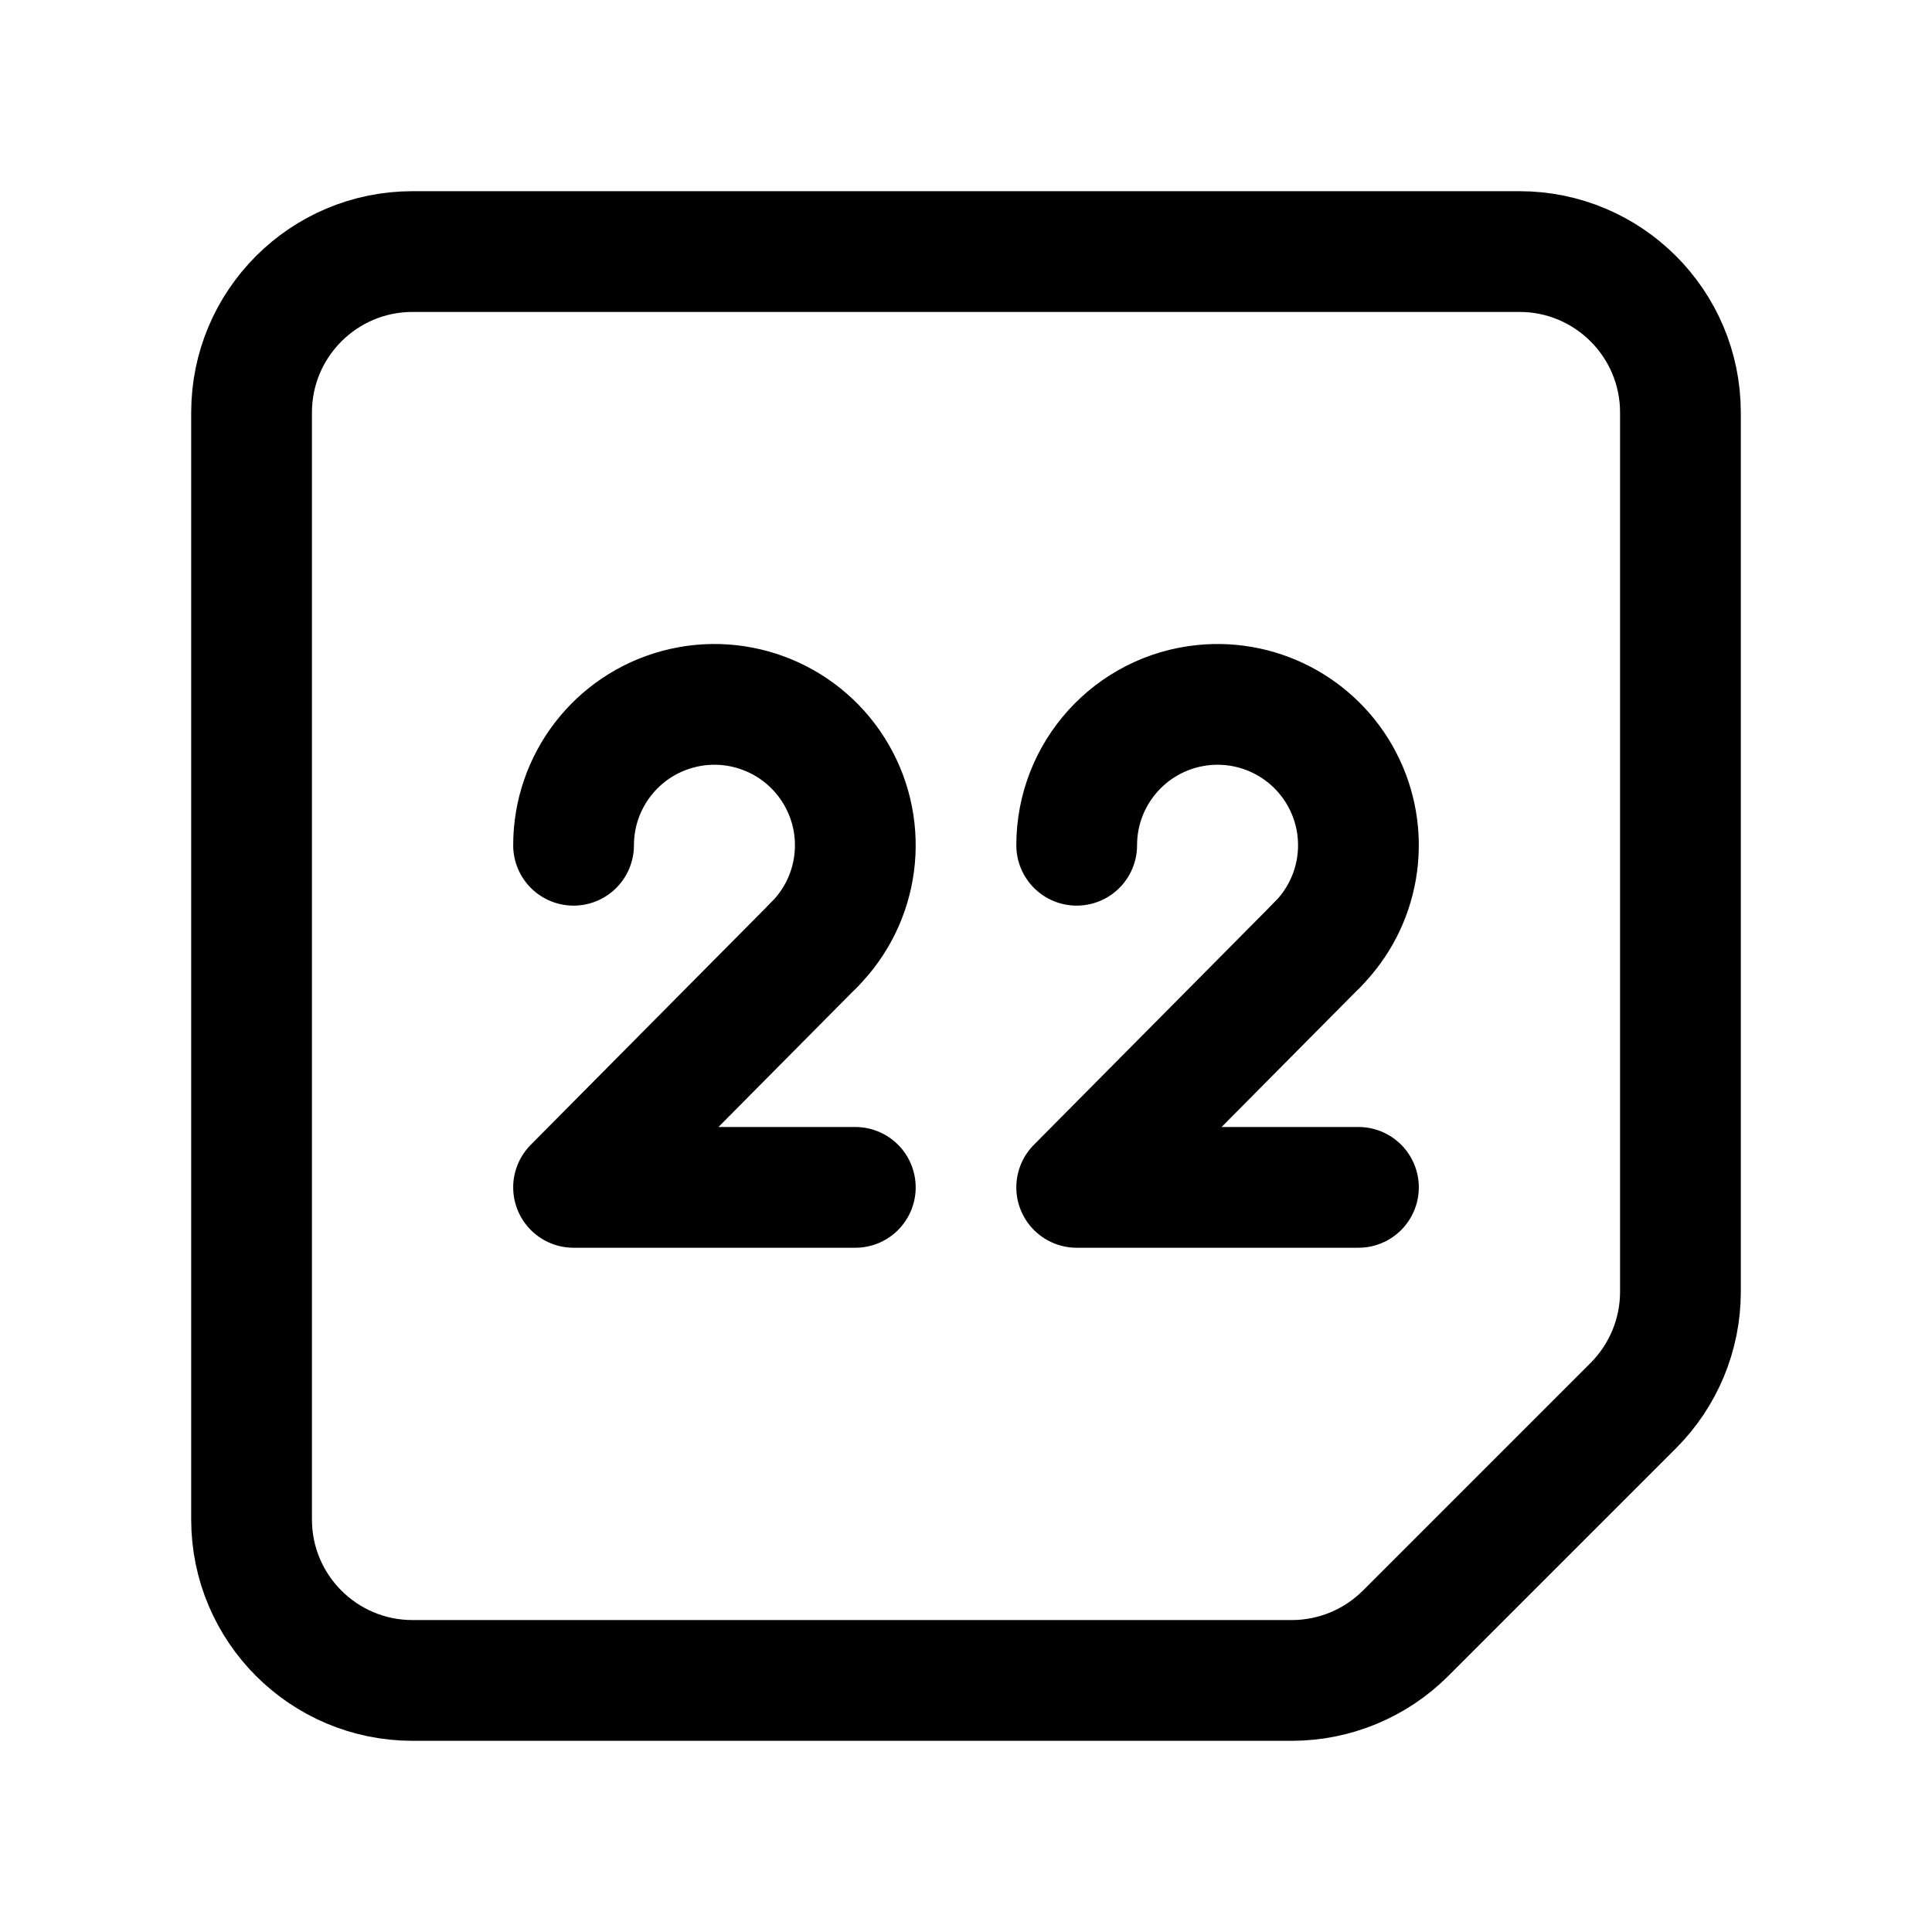
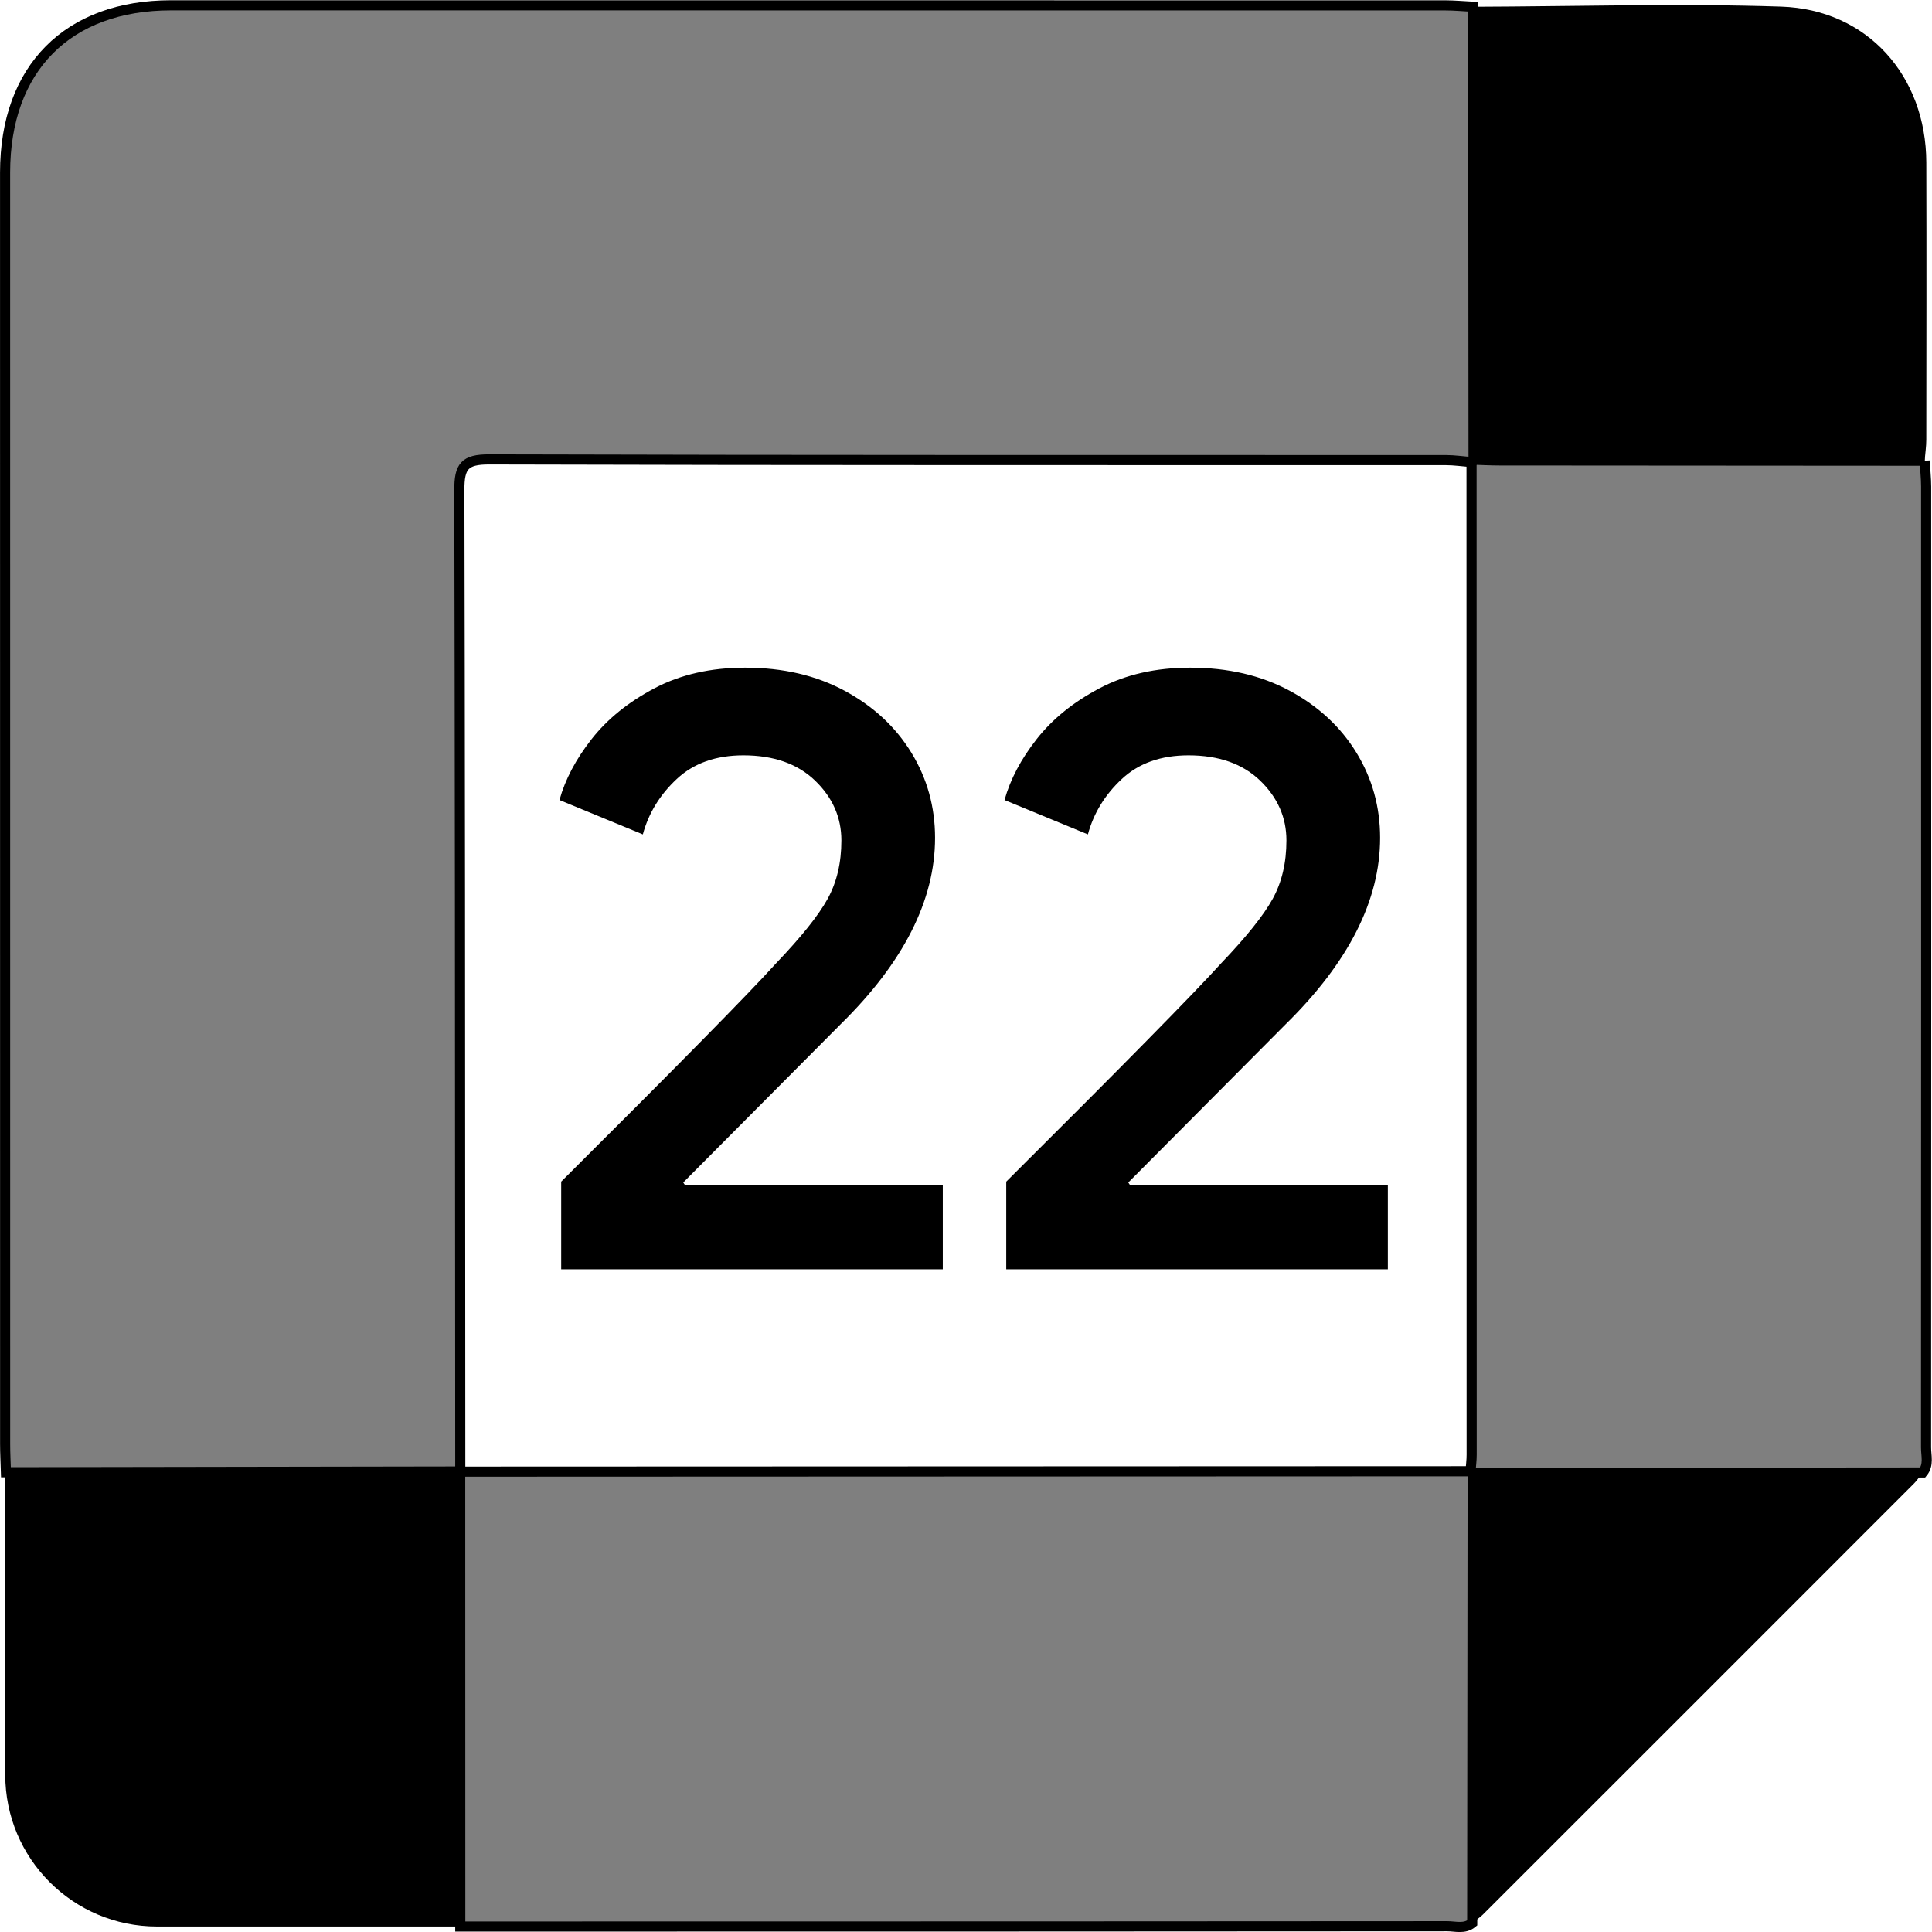
- <svg xmlns="http://www.w3.org/2000/svg" width="192" height="192" fill="none" viewBox="0 0 192 192">
-   <path stroke="#000" stroke-linecap="round" stroke-linejoin="round" stroke-width="12" d="M25 41c0-8.837 7.163-16 16-16h110c8.837 0 16 7.163 16 16v87.373a16 16 0 0 1-4.686 11.313l-22.628 22.628A16 16 0 0 1 128.373 167H41c-8.837 0-16-7.163-16-16zm55.9 52.9L57 118m73.9-24.1L107 118m-50 0h28m22 0h28" />
-   <path stroke="#000" stroke-linecap="round" stroke-linejoin="round" stroke-width="12" d="M80.9 93.9A14 14 0 1 0 57 84m73.899 9.9a14 14 0 0 0-11.271-23.832A14 14 0 0 0 107 84" />
+ <svg xmlns="http://www.w3.org/2000/svg" viewBox="24.48 24.47 191.05 191.07">
+   <path fill="#000000" d="M24.987,167.27C24.983,125.357 24.983,83.445 24.983,41.533C24.983,31.232 31.175,24.994 41.401,24.994C83.395,24.994 125.388,24.994 167.382,25C168.314,25 169.246,25.09 170.178,25.138C170.189,40.07 170.2,55.003 170.211,69.936C170.186,70.05 170.12,70.13 170.012,70.174C169.163,70.105 168.314,69.975 167.465,69.975C135.928,69.965 104.392,69.997 72.855,69.907C70.41,69.9 69.903,70.608 69.909,72.927C69.96,93.949 69.99,126.307 70,170C49.37,170.039 34.392,170.064 25.067,170.074C25.039,169.139 24.987,168.204 24.987,167.27Z" stroke="#000000" stroke-width="1.0" fill-opacity="0.5" fill-rule="nonzero" />
+   <path fill="#000000" d="M69.992,170.014C114.669,169.998 147.975,169.985 169.91,169.976C169.967,170.048 170.036,170.102 170.12,170.14C170.106,184.977 170.092,199.815 170.077,214.652C169.322,215.274 168.427,214.971 167.602,214.971C145.928,214.989 113.394,214.998 70,215L69.992,170.014Z" stroke="#000000" stroke-width="1.0" fill-opacity="0.5" fill-rule="nonzero" />
+   <path fill="#000000" d="M214.821,70.036C214.873,70.889 214.969,71.742 214.97,72.595C214.978,104.27 214.979,135.944 214.962,167.618C214.962,168.445 215.253,169.34 214.634,170.097C199.796,170.112 184.958,170.126 170.12,170.14C170.036,170.102 169.967,170.048 169.91,169.977C169.95,169.434 170.024,168.891 170.024,168.349C170.024,135.624 170.017,102.899 170.012,70.174C170.12,70.13 170.186,70.051 170.211,69.936C171.065,69.961 171.92,70.007 172.775,70.008C186.79,70.021 200.806,70.028 214.821,70.036" stroke="#000000" stroke-width="1.0" fill-opacity="0.5" fill-rule="nonzero" />
+   <path fill="#000000" d="M214.821,70.036C200.806,70.028 186.79,70.021 172.775,70.008C171.92,70.007 171.065,69.961 170.211,69.936C170.2,55.003 170.189,40.07 170.178,25.137C180.326,25.104 190.485,24.792 200.621,25.123C209.165,25.402 214.963,31.976 214.987,40.538C215.014,49.675 214.997,58.811 214.986,67.948C214.985,68.644 214.878,69.34 214.821,70.036" stroke="#00000000" stroke-width="1.0" fill-rule="nonzero" />
+   <path fill="#000000" d="M170.12,170.14C184.958,170.126 199.796,170.111 214.634,170.097C214.352,170.457 214.105,170.851 213.784,171.172C199.58,185.386 185.37,199.595 171.155,213.798C170.833,214.119 170.439,214.368 170.078,214.652C170.091,199.815 170.106,184.977 170.12,170.14" stroke="#00000000" stroke-width="1.0" fill-rule="nonzero" />
+   <path fill="#000000" d="M25,170L70,170L70,215L40,215C31.716,215 25,208.284 25,200L25,170L25,170Z" stroke="#00000000" stroke-width="1.0" fill-rule="nonzero" />
+   <path fill="#000000" d="M79.98,141.33L79.98,150L117.72,150L117.72,141.67L92.22,141.67L92.05,141.415L107.605,125.775C113.838,119.655 116.955,113.507 116.955,107.33C116.955,104.27 116.176,101.465 114.618,98.915C113.059,96.365 110.863,94.325 108.03,92.795C105.197,91.265 101.91,90.5 98.17,90.5C94.77,90.5 91.781,91.18 89.202,92.54C86.624,93.9 84.556,95.572 82.997,97.555C81.439,99.538 80.377,101.55 79.81,103.59L88.055,106.99C88.622,104.893 89.741,103.066 91.412,101.508C93.084,99.949 95.28,99.17 98,99.17C101.003,99.17 103.369,100.006 105.098,101.678C106.826,103.349 107.69,105.318 107.69,107.585C107.69,109.795 107.237,111.722 106.33,113.365C105.423,115.008 103.723,117.133 101.23,119.74C98.567,122.687 91.483,129.883 79.98,141.33Z" stroke="#00000000" stroke-width="1.0" fill-rule="nonzero" />
+   <path fill="#000000" d="M123.995,141.33L123.995,150L161.735,150L161.735,141.67L136.235,141.67L136.065,141.415L151.62,125.775C157.853,119.655 160.97,113.507 160.97,107.33C160.97,104.27 160.191,101.465 158.633,98.915C157.074,96.365 154.878,94.325 152.045,92.795C149.212,91.265 145.925,90.5 142.185,90.5C138.785,90.5 135.796,91.18 133.217,92.54C130.639,93.9 128.571,95.572 127.012,97.555C125.454,99.538 124.392,101.55 123.825,103.59L132.07,106.99C132.637,104.893 133.756,103.066 135.428,101.508C137.099,99.949 139.295,99.17 142.015,99.17C145.018,99.17 147.384,100.006 149.113,101.678C150.841,103.349 151.705,105.318 151.705,107.585C151.705,109.795 151.252,111.722 150.345,113.365C149.438,115.008 147.738,117.133 145.245,119.74C142.582,122.687 135.498,129.883 123.995,141.33Z" stroke="#00000000" stroke-width="1.0" fill-rule="nonzero" />
</svg>
